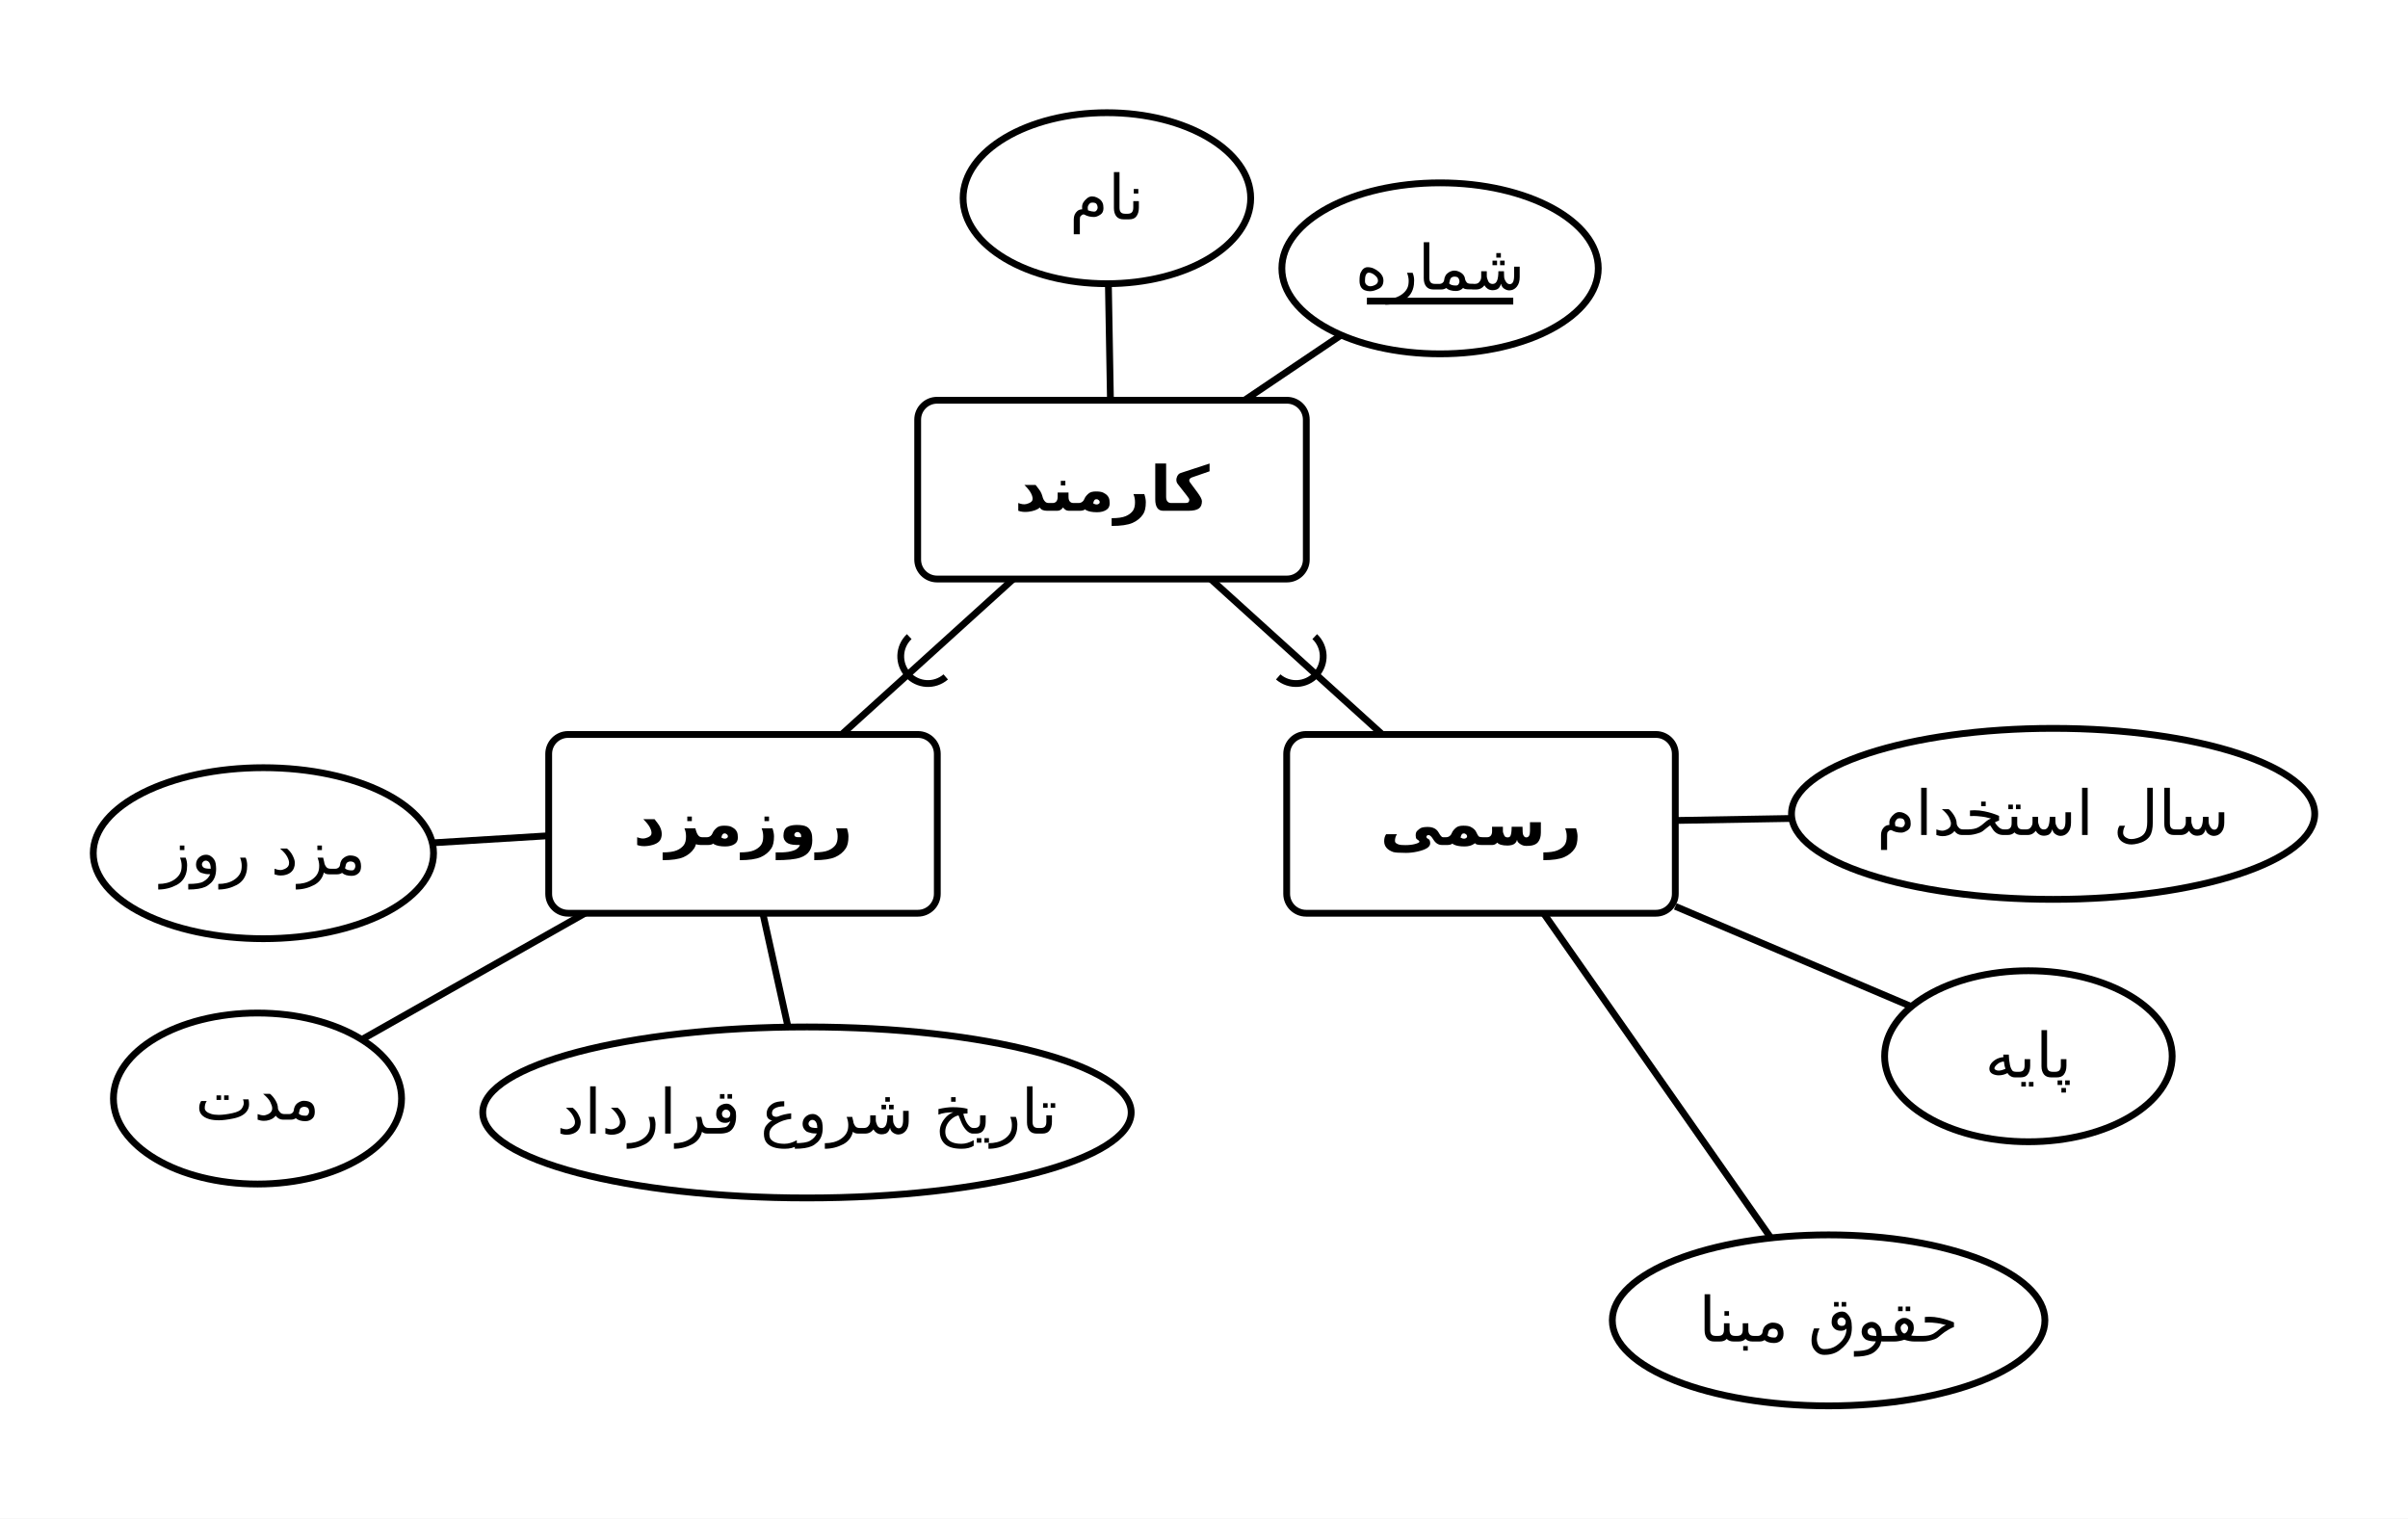
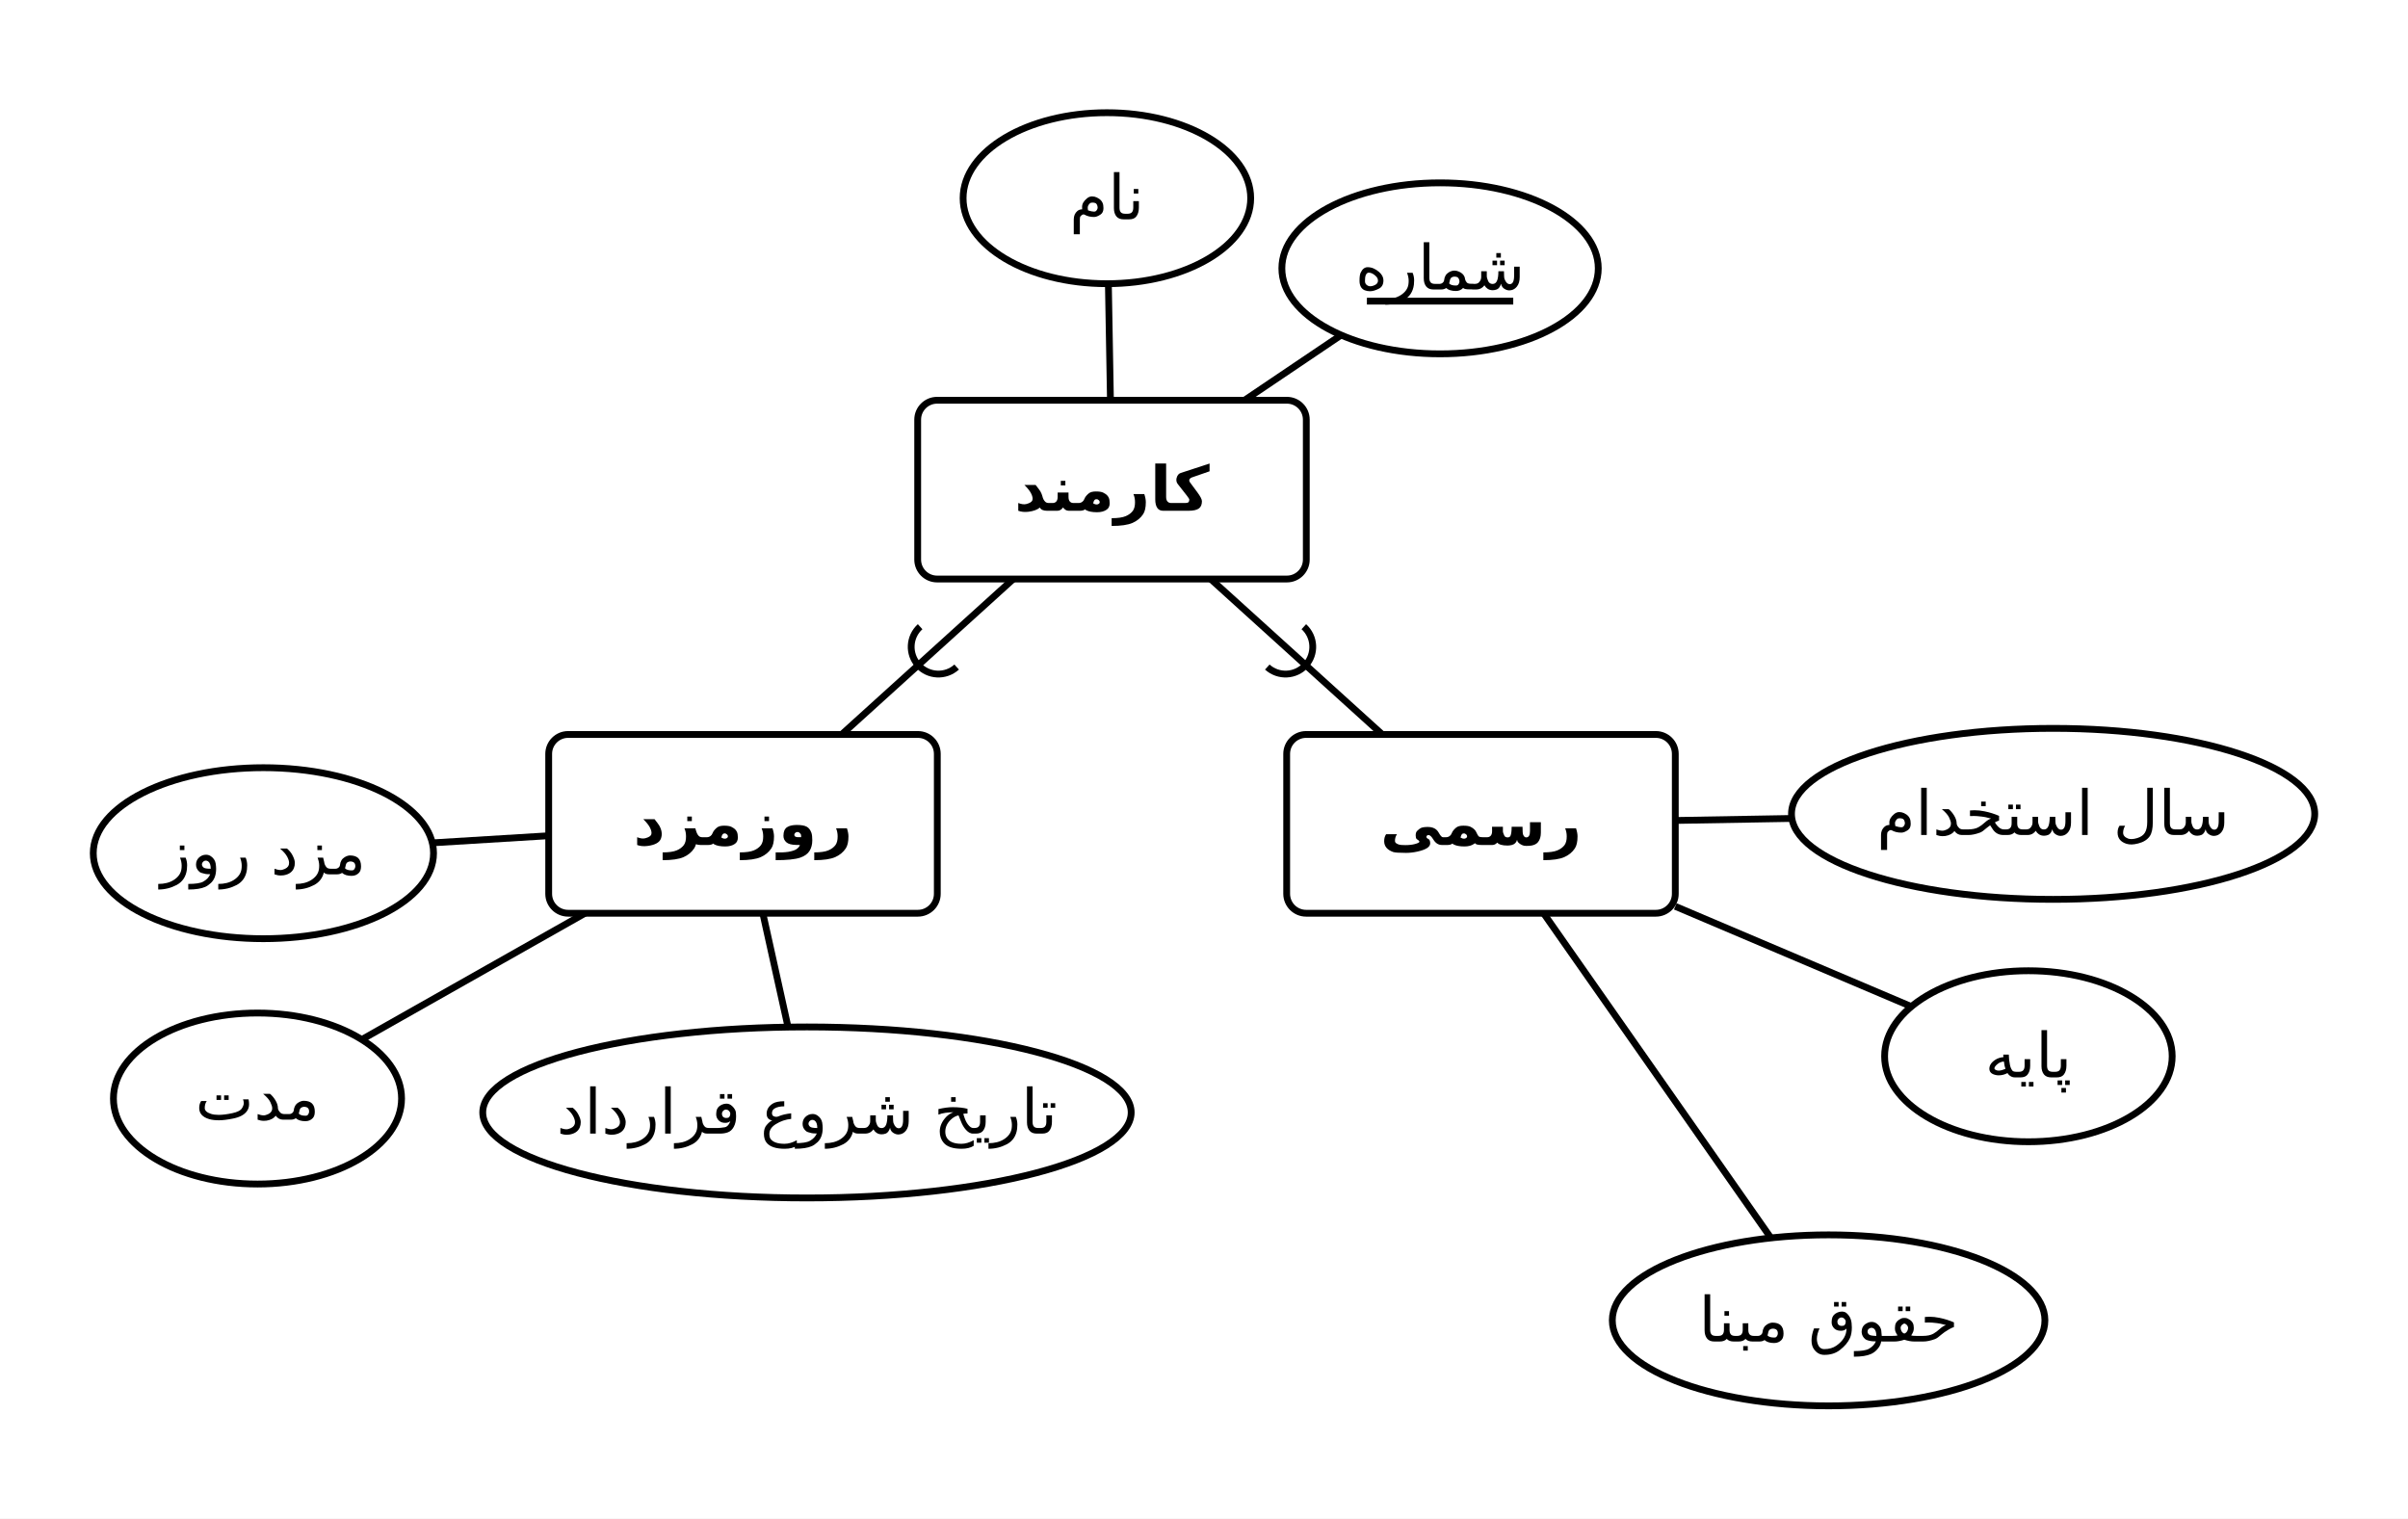
<svg xmlns="http://www.w3.org/2000/svg" viewBox="-24 -29 619.63 390.75" width="619.63" height="390.75">
  <style>
text { font-family: 'Vazirmatn', sans-serif; fill: #000000; }
.line { stroke: #000000; stroke-width: 1.75; fill: none; }
.shape { stroke: #000000; stroke-width: 1.75; fill: #ffffff; }
.outline { stroke: #000000; stroke-width: 1.75; fill: none; }
.dashed { stroke-dasharray: 6 4; }
.knockout { fill: #ffffff; stroke: none; }
</style>
  <rect x="-24" y="-29" width="619.63" height="390.75" fill="#ffffff" />
  <g class="lines">
    <line class="line" x1="296.24" y1="73.99" x2="321.11" y2="57.22" />
    <line class="line" x1="261.74" y1="73.99" x2="261.21" y2="44" />
    <line class="line" x1="172.29" y1="205.99" x2="178.78" y2="235.28" />
    <line class="line" x1="126.54" y1="205.99" x2="69.09" y2="238.49" />
    <line class="line" x1="117.19" y1="186.05" x2="87.25" y2="187.88" />
    <line class="line" x1="407.09" y1="182.12" x2="437.08" y2="181.6" />
    <line class="line" x1="407.09" y1="204.22" x2="467.84" y2="230.01" />
    <line class="line" x1="373.19" y1="205.99" x2="431.7" y2="289.55" />
    <line class="line" x1="331.69" y1="159.99" x2="287.53" y2="119.99" />
-     <path class="line" d="M314.31,134.81 A7,7 0 0 1 304.91,145.18" />
+     <path class="line" d="M311.5,132.26 A7,7 0 0 1 302.1,142.64" />
    <line class="line" x1="192.58" y1="159.99" x2="236.74" y2="119.99" />
-     <path class="line" d="M219.36,145.18 A7,7 0 0 1 209.96,134.81" />
+     <path class="line" d="M222.17,142.64 A7,7 0 0 1 212.77,132.26" />
  </g>
  <g class="shapes">
    <g class="entity" data-id="entity:کارمند">
      <rect class="shape" x="212.14" y="73.99" width="100" height="46" rx="5" />
      <text x="262.14" y="102.43" font-size="16" font-weight="bold" text-anchor="middle" direction="rtl">کارمند</text>
    </g>
    <g class="attribute" data-id="attr:entity:کارمند/شماره">
      <ellipse class="shape" cx="346.56" cy="40.05" rx="40.71" ry="22" />
      <text x="346.56" y="45.49" font-size="16" text-anchor="middle" direction="rtl">شماره</text>
      <line class="line" x1="327.73" y1="48.49" x2="365.39" y2="48.49" stroke-width="1" />
    </g>
    <g class="attribute" data-id="attr:entity:کارمند/نام">
      <ellipse class="shape" cx="260.83" cy="22" rx="37" ry="22" />
      <text x="260.83" y="27.44" font-size="16" text-anchor="middle" direction="rtl">نام</text>
    </g>
    <g class="entity" data-id="entity:روزمزد">
      <rect class="shape" x="117.19" y="159.99" width="100" height="46" rx="5" />
      <text x="167.19" y="188.43" font-size="16" font-weight="bold" text-anchor="middle" direction="rtl">روزمزد</text>
    </g>
    <g class="attribute" data-id="attr:entity:روزمزد/تاریخ شروع قرارداد">
      <ellipse class="shape" cx="183.65" cy="257.25" rx="83.43" ry="22" />
      <text x="183.65" y="262.69" font-size="16" text-anchor="middle" direction="rtl">تاریخ شروع قرارداد</text>
    </g>
    <g class="attribute" data-id="attr:entity:روزمزد/مدت">
      <ellipse class="shape" cx="42.26" cy="253.67" rx="37.07" ry="22" />
      <text x="42.26" y="259.11" font-size="16" text-anchor="middle" direction="rtl">مدت</text>
    </g>
    <g class="attribute" data-id="attr:entity:روزمزد/مزد روز">
      <ellipse class="shape" cx="43.78" cy="190.54" rx="43.78" ry="22" />
      <text x="43.78" y="195.98" font-size="16" text-anchor="middle" direction="rtl">مزد روز</text>
    </g>
    <g class="entity" data-id="entity:رسمی">
      <rect class="shape" x="307.09" y="159.99" width="100" height="46" rx="5" />
      <text x="357.09" y="188.43" font-size="16" font-weight="bold" text-anchor="middle" direction="rtl">رسمی</text>
    </g>
    <g class="attribute" data-id="attr:entity:رسمی/سال استخدام">
      <ellipse class="shape" cx="504.31" cy="180.42" rx="67.32" ry="22" />
      <text x="504.31" y="185.86" font-size="16" text-anchor="middle" direction="rtl">سال استخدام</text>
    </g>
    <g class="attribute" data-id="attr:entity:رسمی/پایه">
      <ellipse class="shape" cx="497.95" cy="242.79" rx="37" ry="22" />
      <text x="497.95" y="248.23" font-size="16" text-anchor="middle" direction="rtl">پایه</text>
    </g>
    <g class="attribute" data-id="attr:entity:رسمی/حقوق مبنا">
      <ellipse class="shape" cx="446.54" cy="310.75" rx="55.66" ry="22" />
      <text x="446.54" y="316.19" font-size="16" text-anchor="middle" direction="rtl">حقوق مبنا</text>
    </g>
  </g>
  <g class="labels">
</g>
</svg>
